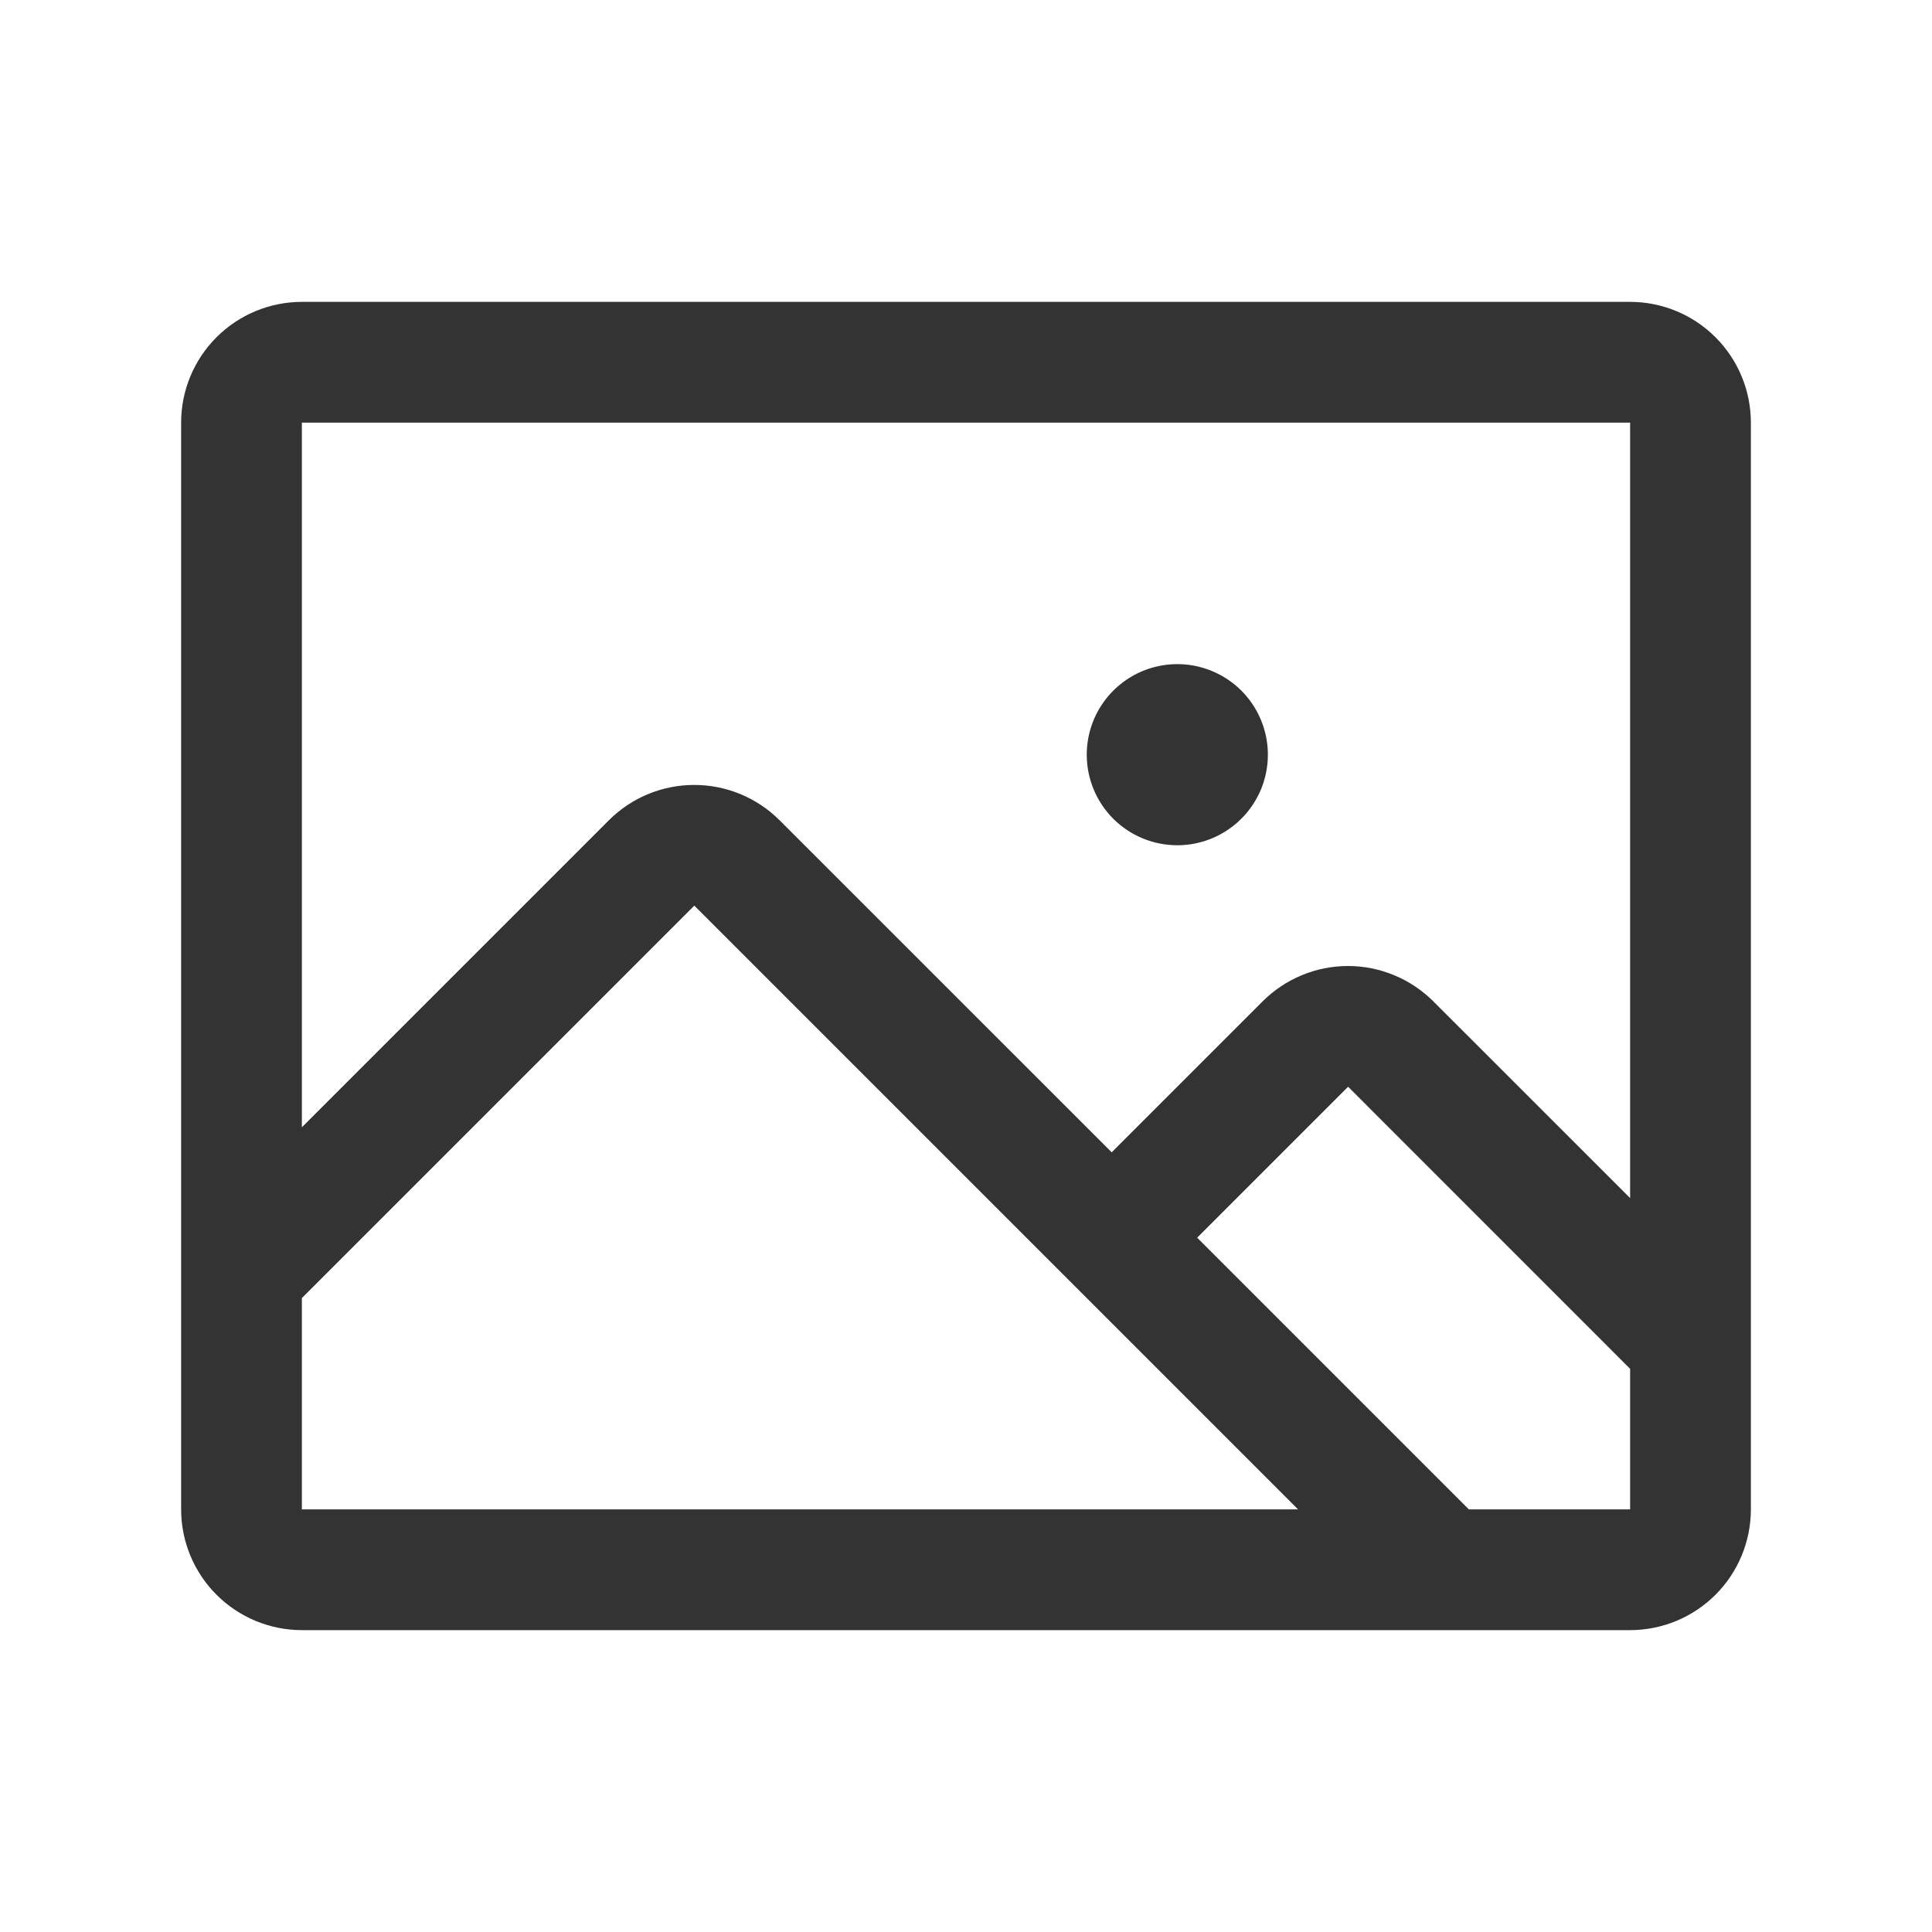
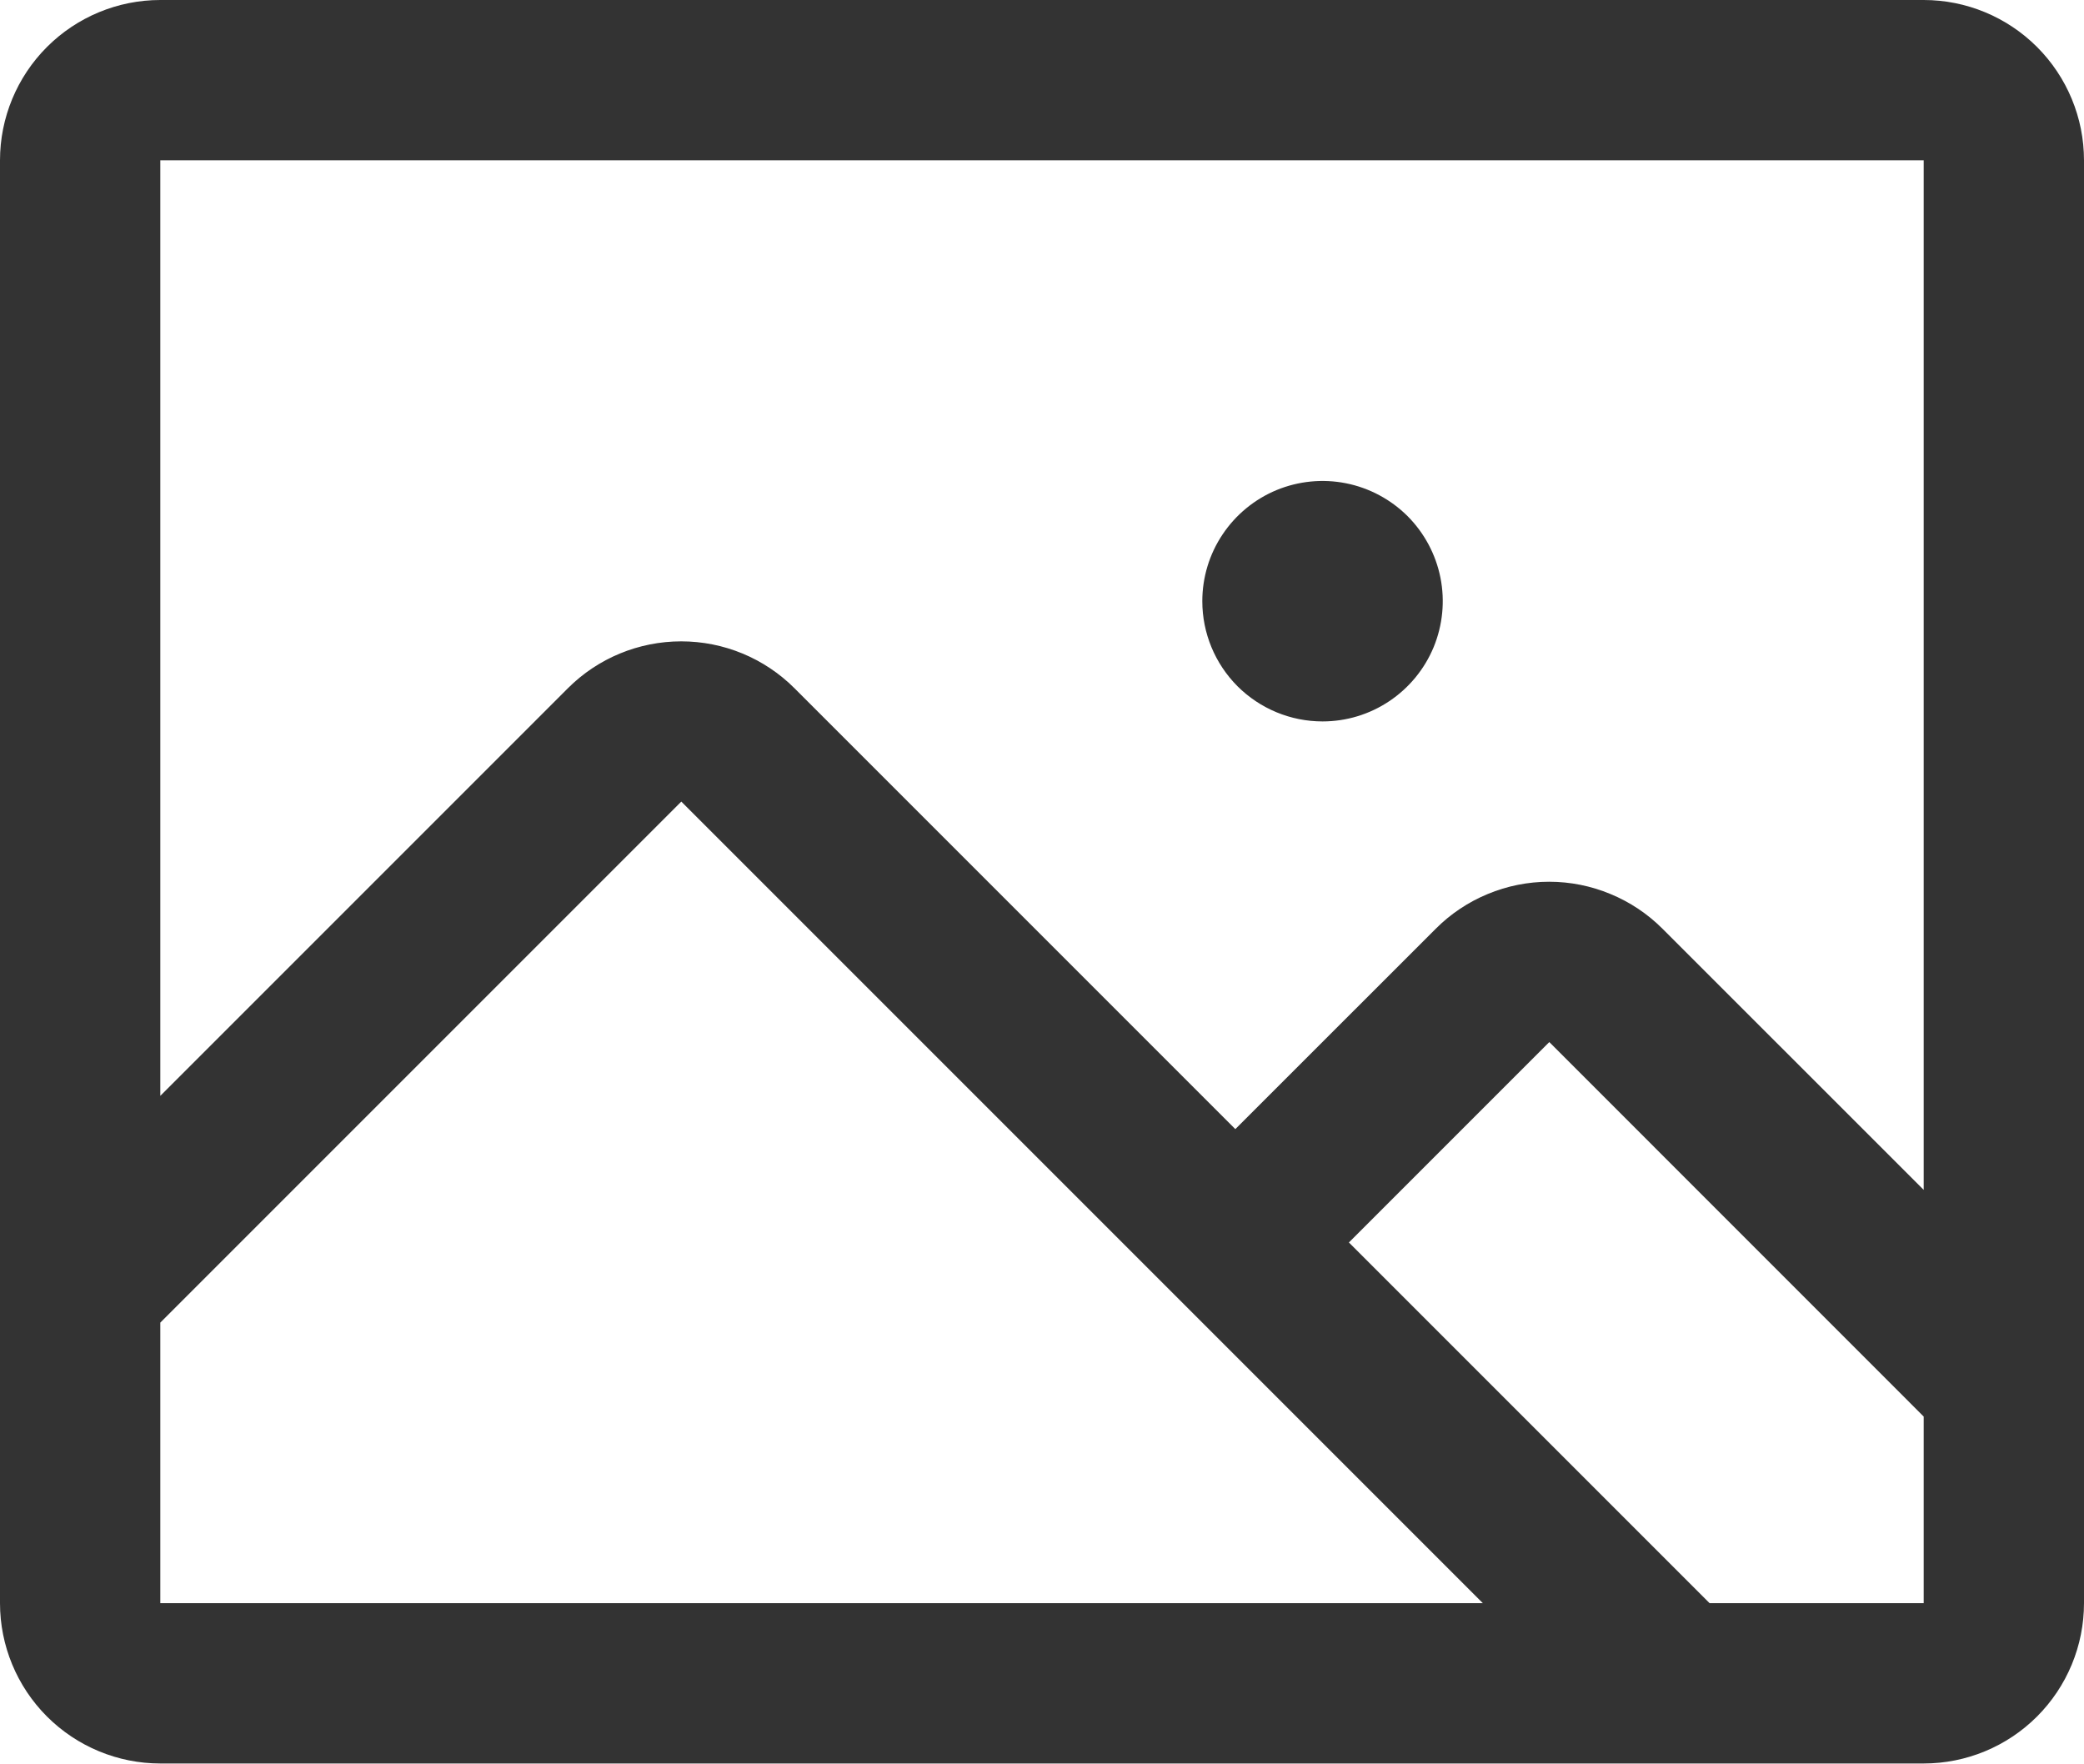
- <svg xmlns="http://www.w3.org/2000/svg" width="32" height="32" viewBox="0 0 32 32" fill="#828282">
-   <path d="M27 5H5C4.47 5 3.961 5.211 3.586 5.586C3.211 5.961 3 6.47 3 7V25C3 25.53 3.211 26.039 3.586 26.414C3.961 26.789 4.47 27 5 27H27C27.53 27 28.039 26.789 28.414 26.414C28.789 26.039 29 25.53 29 25V7C29 6.47 28.789 5.961 28.414 5.586C28.039 5.211 27.53 5 27 5ZM27 7V19.844L23.741 16.586C23.555 16.401 23.335 16.253 23.092 16.153C22.85 16.052 22.59 16 22.327 16C22.064 16 21.804 16.052 21.561 16.153C21.319 16.253 21.098 16.401 20.913 16.586L18.413 19.086L12.912 13.586C12.537 13.211 12.029 13.001 11.499 13.001C10.969 13.001 10.46 13.211 10.085 13.586L5 18.671V7H27ZM5 21.5L11.5 15L21.5 25H5V21.5ZM27 25H24.329L19.829 20.5L22.329 18L27 22.672V25ZM18 12.5C18 12.203 18.088 11.913 18.253 11.667C18.418 11.42 18.652 11.228 18.926 11.114C19.2 11.001 19.502 10.971 19.793 11.029C20.084 11.087 20.351 11.23 20.561 11.439C20.77 11.649 20.913 11.916 20.971 12.207C21.029 12.498 20.999 12.8 20.886 13.074C20.772 13.348 20.58 13.582 20.333 13.747C20.087 13.912 19.797 14 19.5 14C19.102 14 18.721 13.842 18.439 13.561C18.158 13.279 18 12.898 18 12.5Z" fill="#333333" />
+ <svg xmlns="http://www.w3.org/2000/svg" width="26" height="22" viewBox="0 0 26 22" fill="#828282">
+   <path d="M24 0H2C1.47 0 0.961 0.211 0.586 0.586C0.211 0.961 0 1.47 0 2V20C0 20.53 0.211 21.039 0.586 21.414C0.961 21.789 1.47 22 2 22H24C24.53 22 25.039 21.789 25.414 21.414C25.789 21.039 26 20.53 26 20V2C26 1.47 25.789 0.961 25.414 0.586C25.039 0.211 24.53 0 24 0ZM24 2V14.844L20.741 11.586C20.555 11.4 20.335 11.253 20.092 11.153C19.85 11.052 19.59 11 19.327 11C19.064 11 18.804 11.052 18.561 11.153C18.319 11.253 18.098 11.4 17.913 11.586L15.412 14.086L9.912 8.586C9.537 8.211 9.029 8.001 8.499 8.001C7.969 8.001 7.46 8.211 7.085 8.586L2 13.671V2H24ZM2 16.5L8.5 10L18.5 20H2V16.5ZM24 20H21.329L16.829 15.5L19.329 13L24 17.672V20ZM15 7.5C15 7.203 15.088 6.913 15.253 6.667C15.418 6.42 15.652 6.228 15.926 6.114C16.2 6.001 16.502 5.971 16.793 6.029C17.084 6.087 17.351 6.23 17.561 6.439C17.77 6.649 17.913 6.916 17.971 7.207C18.029 7.498 17.999 7.8 17.886 8.074C17.772 8.348 17.58 8.582 17.333 8.747C17.087 8.912 16.797 9 16.5 9C16.102 9 15.721 8.842 15.439 8.561C15.158 8.279 15 7.898 15 7.5Z" fill="#333333" />
</svg>
